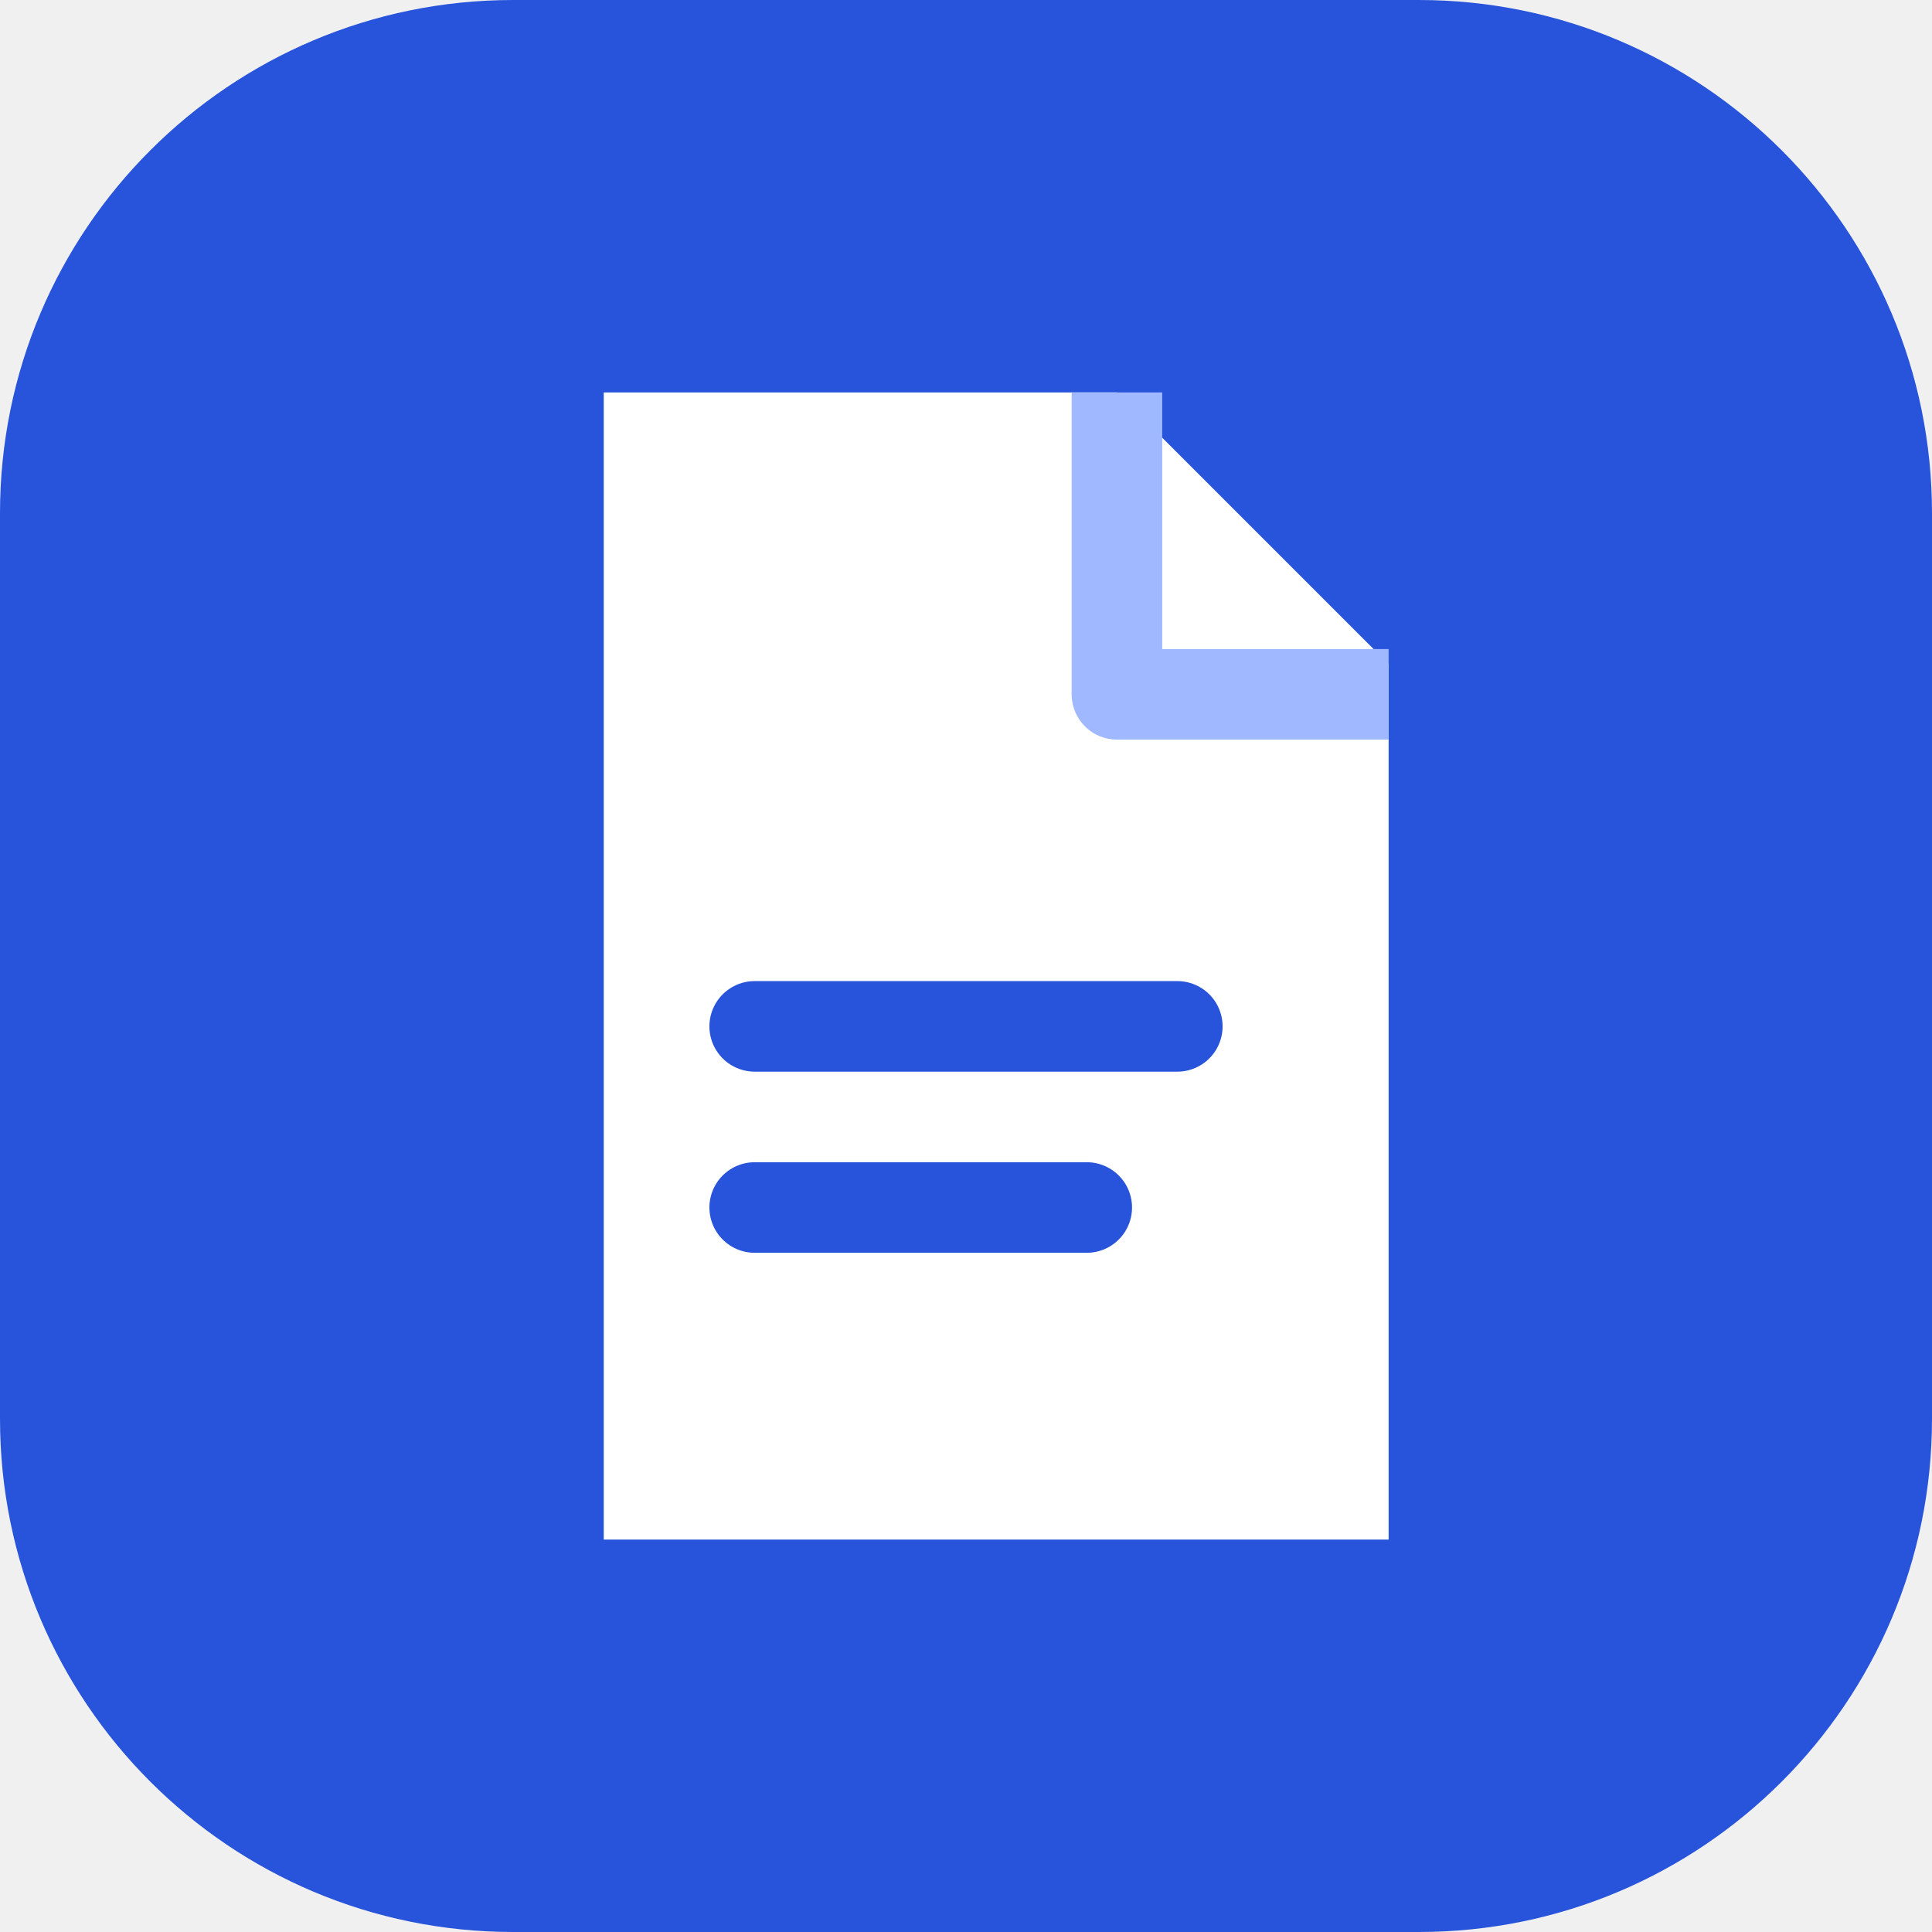
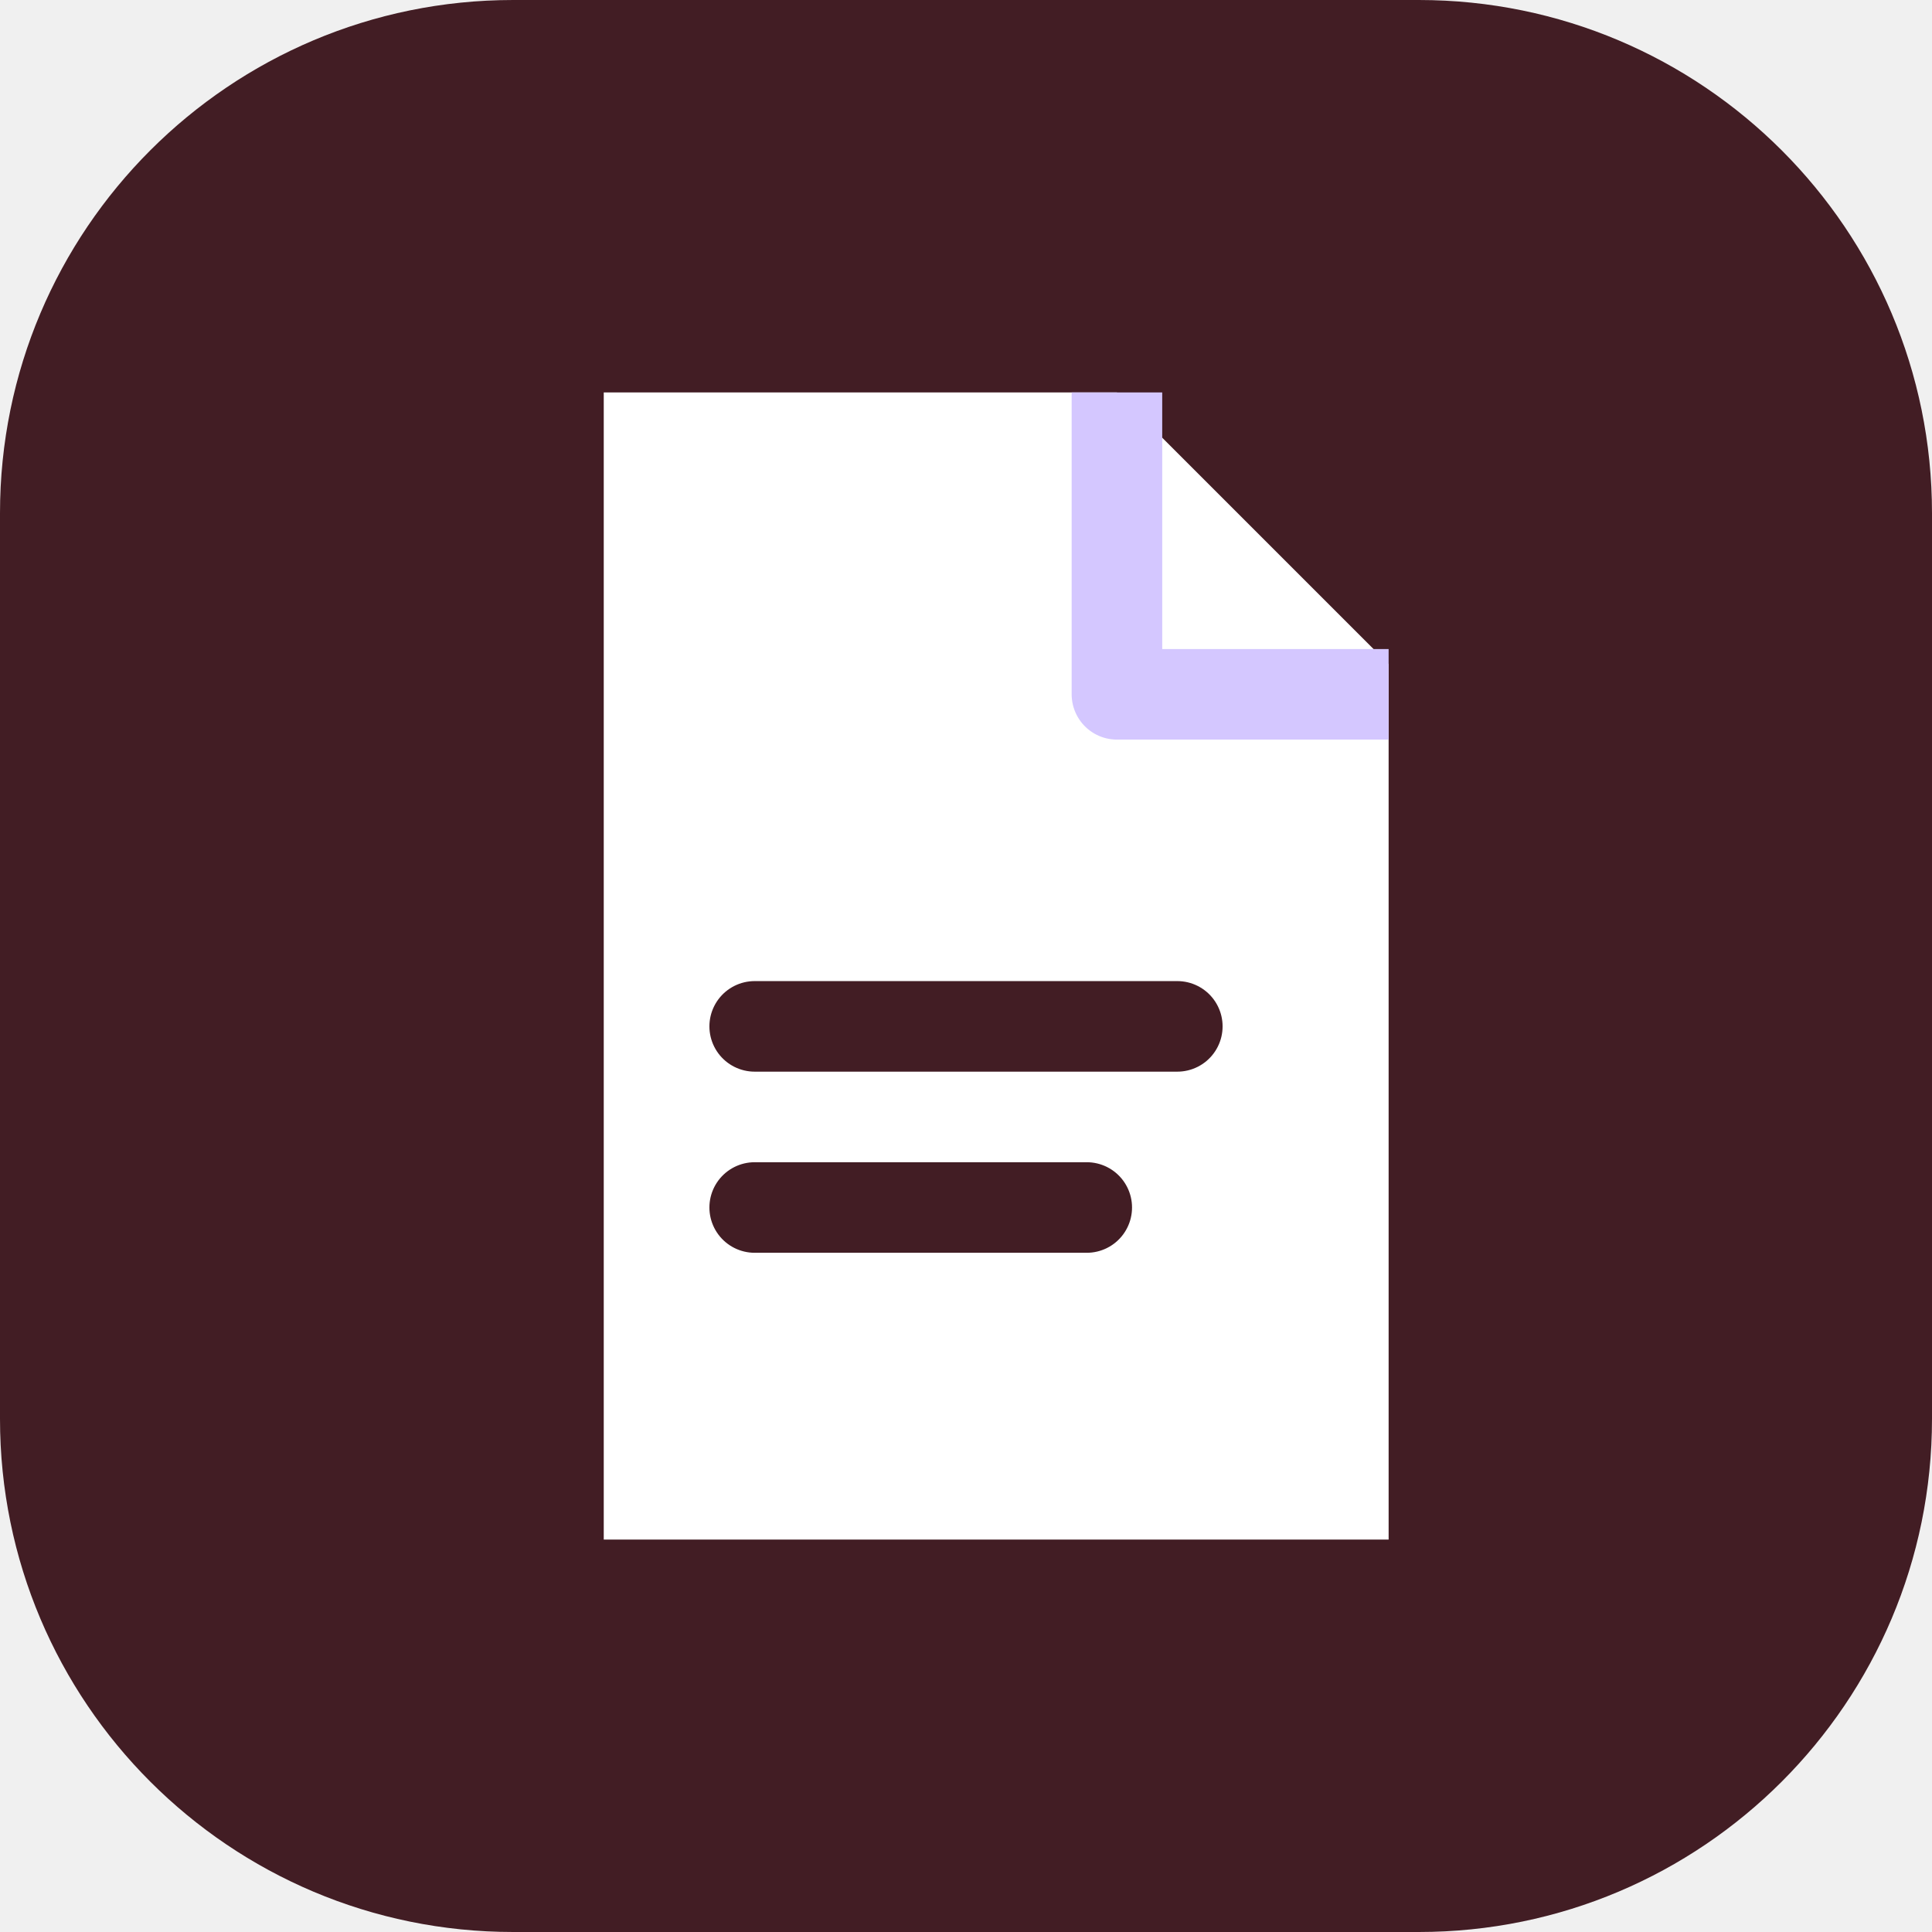
<svg xmlns="http://www.w3.org/2000/svg" viewBox="0 0 64 64" fill="none">
-   <rect width="64" height="64" rx="17" fill="#2854DB" />
+   <rect width="64" height="64" rx="17" fill="#421D24" />
  <path d="M20 13h17l9 9v29H20V13Z" fill="white" />
-   <path d="M37 13v10h9" stroke="#9FB8FF" stroke-width="3" stroke-linejoin="round" />
-   <path d="M25 34h14M25 40h11" stroke="#2854DB" stroke-width="3" stroke-linecap="round" />
+   <path d="M37 13v10h9" stroke="#D4C7FF" stroke-width="3" stroke-linejoin="round" />
+   <path d="M25 34h14M25 40h11" stroke="#421D24" stroke-width="3" stroke-linecap="round" />
</svg>
